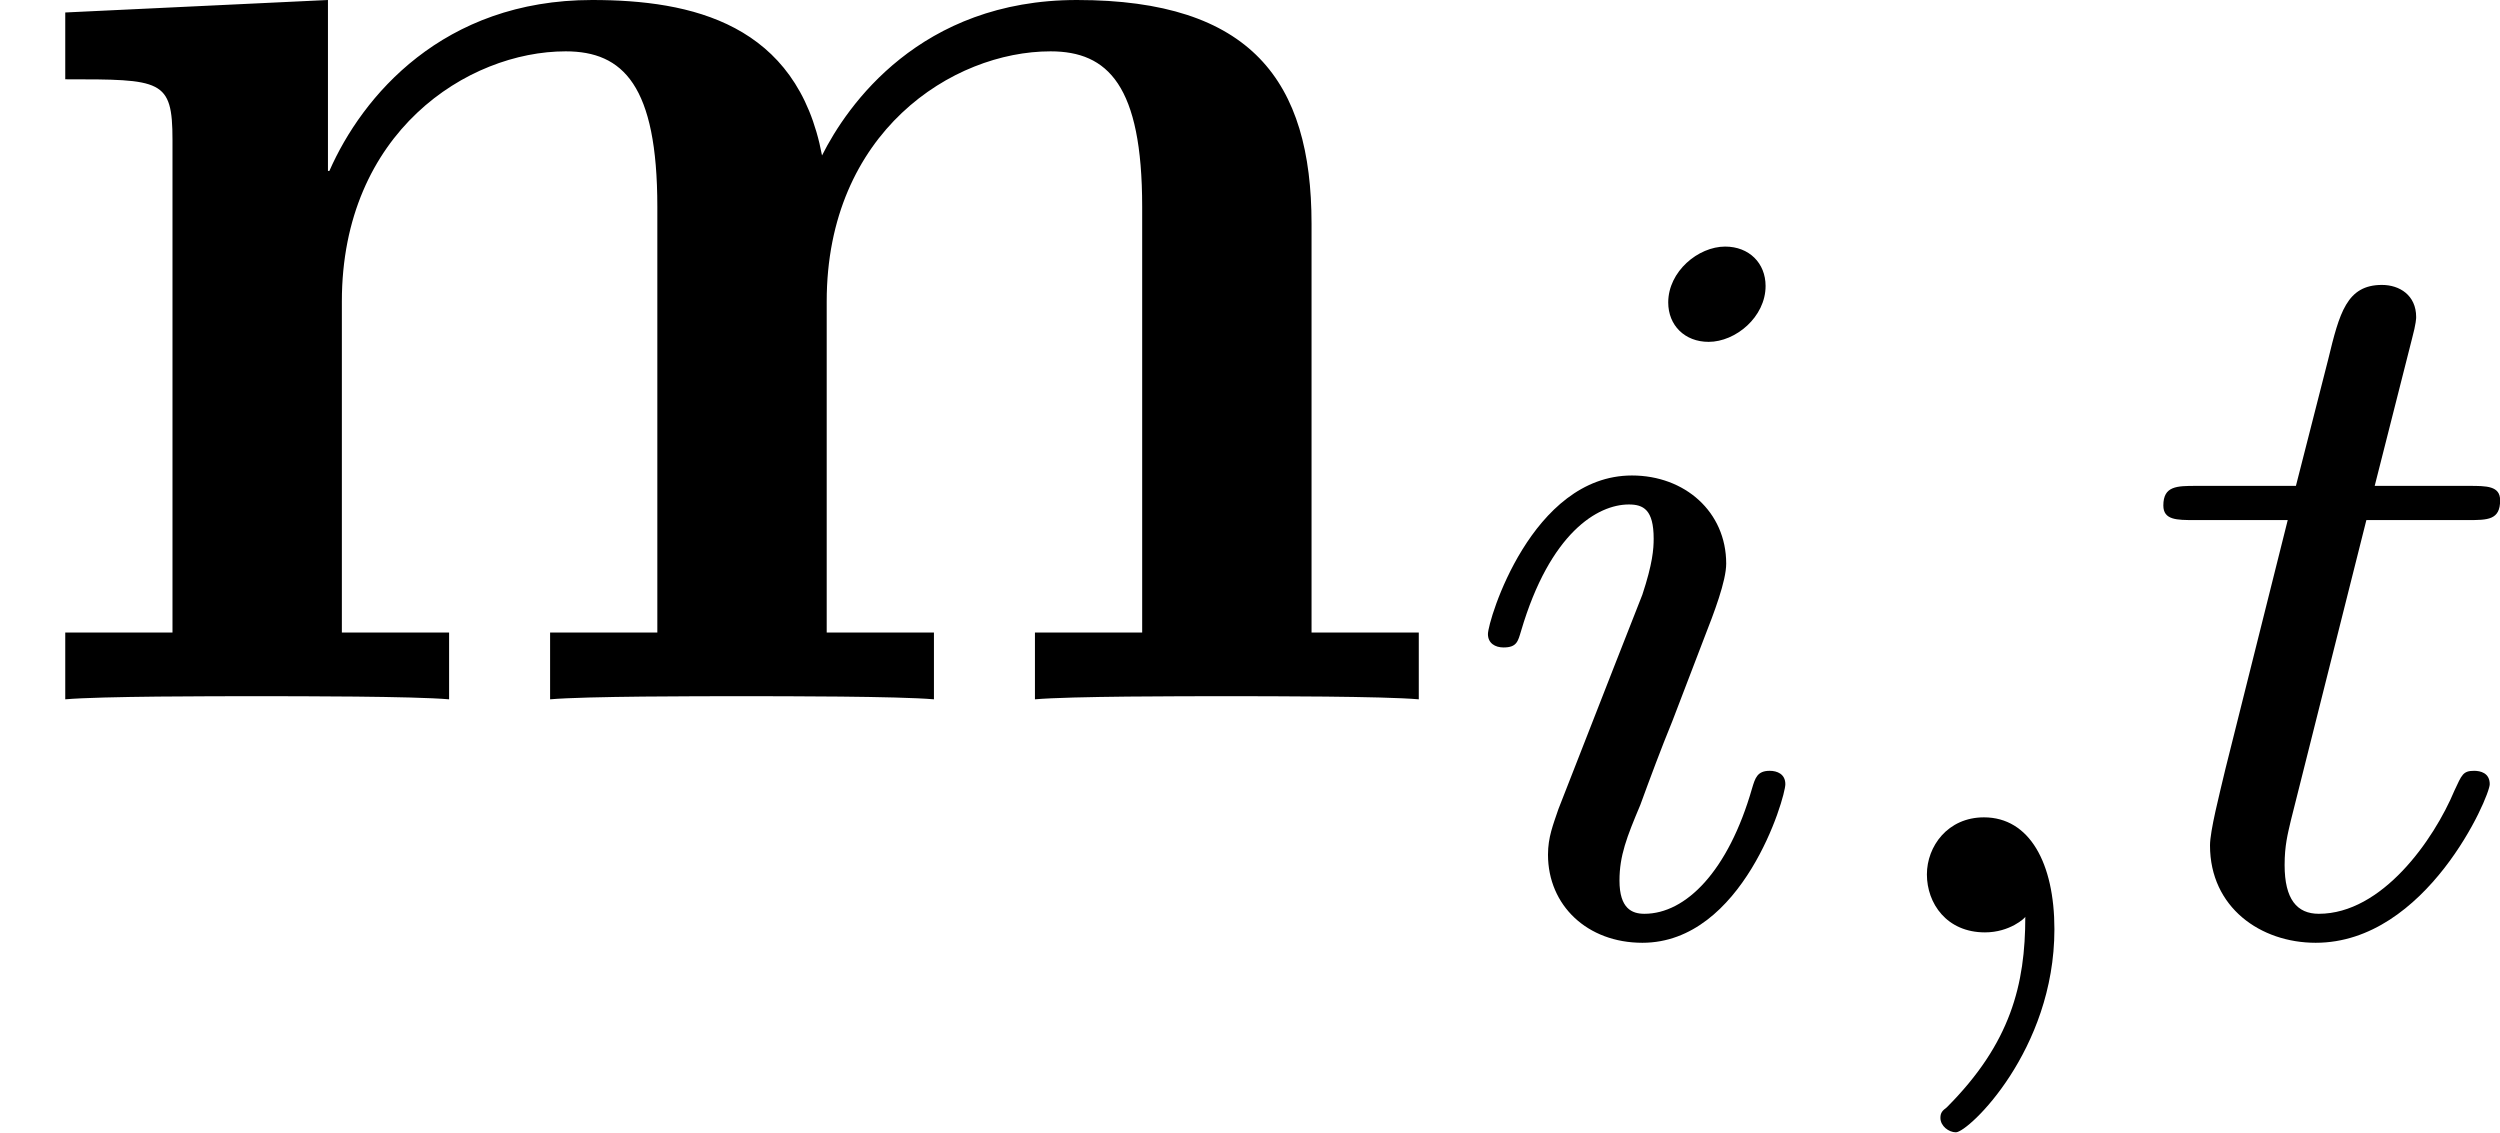
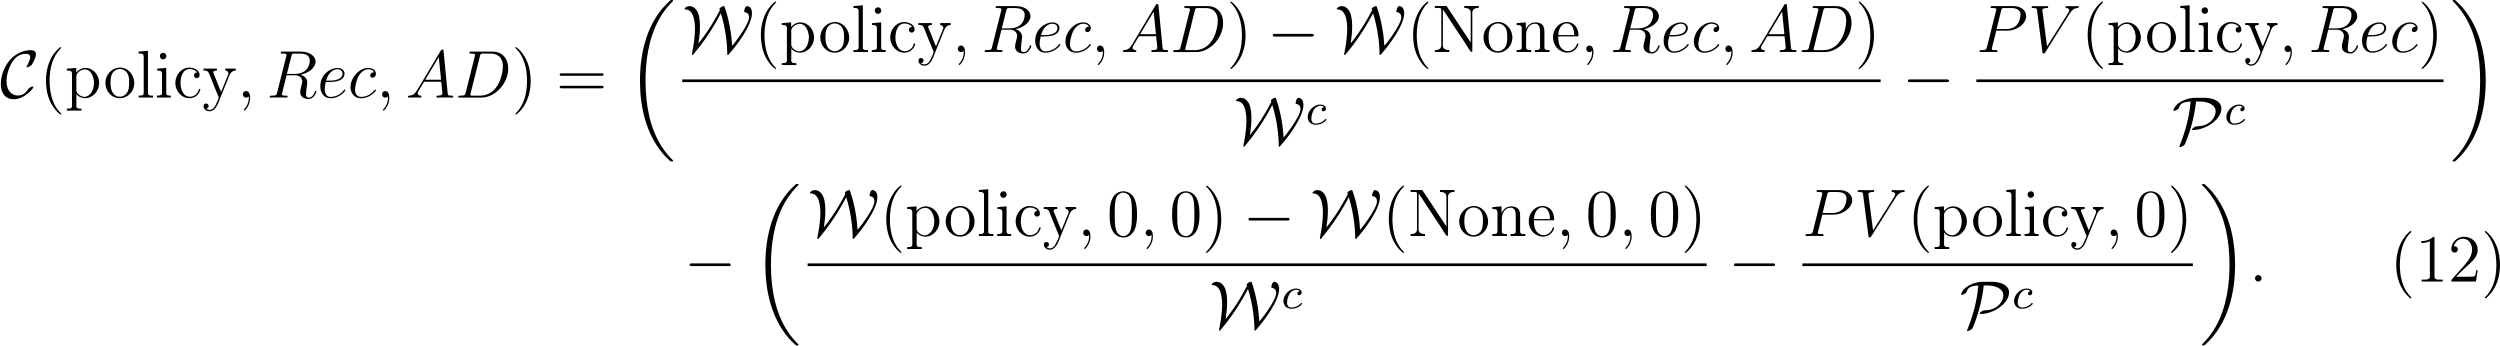
- <svg xmlns="http://www.w3.org/2000/svg" xmlns:xlink="http://www.w3.org/1999/xlink" version="1.1" width="19.233pt" height="8.711pt" viewBox="7.477 412.548 19.233 8.711">
+ <svg xmlns="http://www.w3.org/2000/svg" xmlns:xlink="http://www.w3.org/1999/xlink" version="1.1" width="444.039pt" height="61.358pt" viewBox="12.93 323.748 444.039 61.358">
  <defs>
-     <path id="g15-59" d="M1.49-.12C1.49 .399 1.379 .853 .885 1.347C.853 1.371 .837 1.387 .837 1.427C.837 1.49 .901 1.538 .956 1.538C1.052 1.538 1.714 .909 1.714-.024C1.714-.534 1.522-.885 1.172-.885C.893-.885 .733-.662 .733-.446C.733-.223 .885 0 1.18 0C1.371 0 1.49-.112 1.49-.12Z" />
-     <path id="g15-105" d="M2.375-4.973C2.375-5.149 2.248-5.276 2.064-5.276C1.857-5.276 1.626-5.085 1.626-4.846C1.626-4.67 1.753-4.543 1.937-4.543C2.144-4.543 2.375-4.734 2.375-4.973ZM1.211-2.048L.781-.948C.741-.829 .701-.733 .701-.598C.701-.207 1.004 .08 1.427 .08C2.2 .08 2.527-1.036 2.527-1.14C2.527-1.219 2.463-1.243 2.407-1.243C2.311-1.243 2.295-1.188 2.271-1.108C2.088-.47 1.761-.143 1.443-.143C1.347-.143 1.251-.183 1.251-.399C1.251-.59 1.307-.733 1.411-.98C1.49-1.196 1.57-1.411 1.658-1.626L1.905-2.271C1.977-2.455 2.072-2.702 2.072-2.837C2.072-3.236 1.753-3.515 1.347-3.515C.574-3.515 .239-2.399 .239-2.295C.239-2.224 .295-2.192 .359-2.192C.462-2.192 .47-2.24 .494-2.319C.717-3.076 1.084-3.292 1.323-3.292C1.435-3.292 1.514-3.252 1.514-3.029C1.514-2.949 1.506-2.837 1.427-2.598L1.211-2.048Z" />
-     <path id="g15-116" d="M1.761-3.172H2.542C2.694-3.172 2.79-3.172 2.79-3.324C2.79-3.435 2.686-3.435 2.55-3.435H1.825L2.112-4.567C2.144-4.686 2.144-4.726 2.144-4.734C2.144-4.902 2.016-4.981 1.881-4.981C1.61-4.981 1.554-4.766 1.467-4.407L1.219-3.435H.454C.303-3.435 .199-3.435 .199-3.284C.199-3.172 .303-3.172 .438-3.172H1.156L.677-1.259C.63-1.06 .558-.781 .558-.669C.558-.191 .948 .08 1.371 .08C2.224 .08 2.71-1.044 2.71-1.14C2.71-1.227 2.638-1.243 2.59-1.243C2.503-1.243 2.495-1.211 2.439-1.092C2.279-.709 1.881-.143 1.395-.143C1.227-.143 1.132-.255 1.132-.518C1.132-.669 1.156-.757 1.18-.861L1.761-3.172Z" />
-     <path id="g8-109" d="M10.09-3.658C10.09-4.758 9.624-5.38 8.285-5.38C7.077-5.38 6.516-4.567 6.324-4.184C6.133-5.2 5.32-5.38 4.555-5.38C3.407-5.38 2.786-4.639 2.534-4.065H2.523V-5.38L.502-5.284V-4.77C1.243-4.77 1.327-4.77 1.327-4.304V-.514H.502V0C.777-.024 1.638-.024 1.973-.024S3.18-.024 3.455 0V-.514H2.63V-3.061C2.63-4.364 3.599-4.985 4.352-4.985C4.794-4.985 5.057-4.722 5.057-3.79V-.514H4.232V0C4.507-.024 5.368-.024 5.703-.024S6.91-.024 7.185 0V-.514H6.36V-3.061C6.36-4.364 7.329-4.985 8.082-4.985C8.524-4.985 8.787-4.722 8.787-3.79V-.514H7.962V0C8.237-.024 9.098-.024 9.433-.024S10.64-.024 10.915 0V-.514H10.09V-3.658Z" />
+     <path id="g11-18" d="M8.369 28.083C8.369 28.035 8.345 28.011 8.321 27.975C7.878 27.533 7.077 26.732 6.276 25.441C4.352 22.356 3.479 18.471 3.479 13.868C3.479 10.652 3.909 6.504 5.882 2.941C6.826 1.243 7.807 .263 8.333-.263C8.369-.299 8.369-.323 8.369-.359C8.369-.478 8.285-.478 8.118-.478S7.926-.478 7.747-.299C3.742 3.347 2.487 8.823 2.487 13.856C2.487 18.554 3.563 23.289 6.599 26.863C6.838 27.138 7.293 27.628 7.783 28.059C7.926 28.202 7.95 28.202 8.118 28.202S8.369 28.202 8.369 28.083Z" />
+     <path id="g11-19" d="M6.3 13.868C6.3 9.17 5.224 4.435 2.188 .861C1.949 .586 1.494 .096 1.004-.335C.861-.478 .837-.478 .669-.478C.526-.478 .418-.478 .418-.359C.418-.311 .466-.263 .49-.239C.909 .191 1.71 .992 2.511 2.283C4.435 5.368 5.308 9.253 5.308 13.856C5.308 17.072 4.878 21.22 2.905 24.783C1.961 26.481 .968 27.473 .466 27.975C.442 28.011 .418 28.047 .418 28.083C.418 28.202 .526 28.202 .669 28.202C.837 28.202 .861 28.202 1.04 28.023C5.045 24.377 6.3 18.901 6.3 13.868Z" />
+     <use id="g13-0" xlink:href="#g3-0" transform="scale(1.095891)" />
+     <use id="g13-67" xlink:href="#g3-67" transform="scale(1.095891)" />
+     <use id="g13-80" xlink:href="#g3-80" transform="scale(1.095891)" />
+     <use id="g13-87" xlink:href="#g3-87" transform="scale(1.095891)" />
+     <path id="g16-58" d="M2.2-.574C2.2-.921 1.913-1.16 1.626-1.16C1.279-1.16 1.04-.873 1.04-.586C1.04-.239 1.327 0 1.614 0C1.961 0 2.2-.287 2.2-.574Z" />
+     <path id="g16-59" d="M2.331 .048C2.331-.646 2.104-1.16 1.614-1.16C1.231-1.16 1.04-.849 1.04-.586S1.219 0 1.626 0C1.781 0 1.913-.048 2.02-.155C2.044-.179 2.056-.179 2.068-.179C2.092-.179 2.092-.012 2.092 .048C2.092 .442 2.02 1.219 1.327 1.997C1.196 2.14 1.196 2.164 1.196 2.188C1.196 2.248 1.255 2.307 1.315 2.307C1.411 2.307 2.331 1.423 2.331 .048Z" />
+     <path id="g16-65" d="M2.032-1.327C1.614-.622 1.207-.383 .634-.347C.502-.335 .406-.335 .406-.12C.406-.048 .466 0 .55 0C.765 0 1.303-.024 1.518-.024C1.865-.024 2.248 0 2.582 0C2.654 0 2.798 0 2.798-.227C2.798-.335 2.702-.347 2.63-.347C2.355-.371 2.128-.466 2.128-.753C2.128-.921 2.2-1.052 2.355-1.315L3.264-2.821H6.312C6.324-2.714 6.324-2.618 6.336-2.511C6.372-2.2 6.516-.956 6.516-.729C6.516-.371 5.906-.347 5.715-.347C5.583-.347 5.452-.347 5.452-.132C5.452 0 5.559 0 5.631 0C5.834 0 6.073-.024 6.276-.024H6.958C7.687-.024 8.213 0 8.225 0C8.309 0 8.44 0 8.44-.227C8.44-.347 8.333-.347 8.153-.347C7.496-.347 7.484-.454 7.448-.813L6.719-8.273C6.695-8.512 6.647-8.536 6.516-8.536C6.396-8.536 6.324-8.512 6.217-8.333L2.032-1.327ZM3.467-3.168L5.87-7.185L6.276-3.168H3.467Z" />
+     <path id="g16-68" d="M1.877-.885C1.769-.466 1.745-.347 .909-.347C.681-.347 .562-.347 .562-.132C.562 0 .634 0 .873 0H4.663C7.077 0 9.433-2.499 9.433-5.165C9.433-6.886 8.404-8.165 6.695-8.165H2.857C2.63-8.165 2.523-8.165 2.523-7.938C2.523-7.819 2.63-7.819 2.809-7.819C3.539-7.819 3.539-7.723 3.539-7.592C3.539-7.568 3.539-7.496 3.491-7.317L1.877-.885ZM4.4-7.352C4.507-7.795 4.555-7.819 5.021-7.819H6.336C7.46-7.819 8.488-7.209 8.488-5.559C8.488-4.961 8.249-2.881 7.089-1.566C6.755-1.172 5.846-.347 4.471-.347H3.108C2.941-.347 2.917-.347 2.845-.359C2.714-.371 2.702-.395 2.702-.49C2.702-.574 2.726-.646 2.75-.753L4.4-7.352Z" />
+     <path id="g16-80" d="M3.539-3.802H5.547C7.197-3.802 8.847-5.021 8.847-6.384C8.847-7.317 8.058-8.165 6.551-8.165H2.857C2.63-8.165 2.523-8.165 2.523-7.938C2.523-7.819 2.63-7.819 2.809-7.819C3.539-7.819 3.539-7.723 3.539-7.592C3.539-7.568 3.539-7.496 3.491-7.317L1.877-.885C1.769-.466 1.745-.347 .909-.347C.681-.347 .562-.347 .562-.132C.562 0 .669 0 .741 0C.968 0 1.207-.024 1.435-.024H2.833C3.061-.024 3.312 0 3.539 0C3.634 0 3.766 0 3.766-.227C3.766-.347 3.658-.347 3.479-.347C2.762-.347 2.75-.43 2.75-.55C2.75-.61 2.762-.693 2.774-.753L3.539-3.802ZM4.4-7.352C4.507-7.795 4.555-7.819 5.021-7.819H6.205C7.101-7.819 7.843-7.532 7.843-6.635C7.843-6.324 7.687-5.308 7.137-4.758C6.934-4.543 6.36-4.089 5.272-4.089H3.587L4.4-7.352Z" />
+     <path id="g16-82" d="M4.4-7.352C4.507-7.795 4.555-7.819 5.021-7.819H5.882C6.91-7.819 7.675-7.508 7.675-6.575C7.675-5.966 7.364-4.208 4.961-4.208H3.61L4.4-7.352ZM6.061-4.065C7.544-4.388 8.703-5.344 8.703-6.372C8.703-7.305 7.759-8.165 6.097-8.165H2.857C2.618-8.165 2.511-8.165 2.511-7.938C2.511-7.819 2.594-7.819 2.821-7.819C3.539-7.819 3.539-7.723 3.539-7.592C3.539-7.568 3.539-7.496 3.491-7.317L1.877-.885C1.769-.466 1.745-.347 .921-.347C.646-.347 .562-.347 .562-.12C.562 0 .693 0 .729 0C.944 0 1.196-.024 1.423-.024H2.833C3.049-.024 3.3 0 3.515 0C3.61 0 3.742 0 3.742-.227C3.742-.347 3.634-.347 3.455-.347C2.726-.347 2.726-.442 2.726-.562C2.726-.574 2.726-.658 2.75-.753L3.551-3.969H4.985C6.121-3.969 6.336-3.252 6.336-2.857C6.336-2.678 6.217-2.212 6.133-1.901C6.001-1.351 5.966-1.219 5.966-.992C5.966-.143 6.659 .251 7.46 .251C8.428 .251 8.847-.933 8.847-1.1C8.847-1.184 8.787-1.219 8.715-1.219C8.62-1.219 8.596-1.148 8.572-1.052C8.285-.203 7.795 .012 7.496 .012S7.006-.12 7.006-.658C7.006-.944 7.149-2.032 7.161-2.092C7.221-2.534 7.221-2.582 7.221-2.678C7.221-3.551 6.516-3.921 6.061-4.065Z" />
+     <path id="g16-86" d="M7.4-6.838C7.807-7.484 8.177-7.771 8.787-7.819C8.907-7.831 9.002-7.831 9.002-8.046C9.002-8.094 8.978-8.165 8.871-8.165C8.656-8.165 8.141-8.141 7.926-8.141C7.58-8.141 7.221-8.165 6.886-8.165C6.791-8.165 6.671-8.165 6.671-7.938C6.671-7.831 6.779-7.819 6.826-7.819C7.269-7.783 7.317-7.568 7.317-7.424C7.317-7.245 7.149-6.97 7.137-6.958L3.383-1.004L2.546-7.448C2.546-7.795 3.168-7.819 3.3-7.819C3.479-7.819 3.587-7.819 3.587-8.046C3.587-8.165 3.455-8.165 3.419-8.165C3.216-8.165 2.977-8.141 2.774-8.141H2.104C1.231-8.141 .873-8.165 .861-8.165C.789-8.165 .646-8.165 .646-7.95C.646-7.819 .729-7.819 .921-7.819C1.53-7.819 1.566-7.711 1.602-7.412L2.558-.036C2.594 .215 2.594 .251 2.762 .251C2.905 .251 2.965 .215 3.084 .024L7.4-6.838Z" />
+     <path id="g16-99" d="M4.674-4.495C4.447-4.495 4.34-4.495 4.172-4.352C4.101-4.292 3.969-4.113 3.969-3.921C3.969-3.682 4.148-3.539 4.376-3.539C4.663-3.539 4.985-3.778 4.985-4.256C4.985-4.83 4.435-5.272 3.61-5.272C2.044-5.272 .478-3.563 .478-1.865C.478-.825 1.124 .12 2.343 .12C3.969 .12 4.997-1.148 4.997-1.303C4.997-1.375 4.926-1.435 4.878-1.435C4.842-1.435 4.83-1.423 4.722-1.315C3.957-.299 2.821-.12 2.367-.12C1.542-.12 1.279-.837 1.279-1.435C1.279-1.853 1.482-3.013 1.913-3.826C2.224-4.388 2.869-5.033 3.622-5.033C3.778-5.033 4.435-5.009 4.674-4.495Z" />
+     <path id="g16-101" d="M2.14-2.774C2.463-2.774 3.276-2.798 3.85-3.013C4.758-3.359 4.842-4.053 4.842-4.268C4.842-4.794 4.388-5.272 3.599-5.272C2.343-5.272 .538-4.136 .538-2.008C.538-.753 1.255 .12 2.343 .12C3.969 .12 4.997-1.148 4.997-1.303C4.997-1.375 4.926-1.435 4.878-1.435C4.842-1.435 4.83-1.423 4.722-1.315C3.957-.299 2.821-.12 2.367-.12C1.686-.12 1.327-.658 1.327-1.542C1.327-1.71 1.327-2.008 1.506-2.774H2.14ZM1.566-3.013C2.08-4.854 3.216-5.033 3.599-5.033C4.125-5.033 4.483-4.722 4.483-4.268C4.483-3.013 2.57-3.013 2.068-3.013H1.566Z" />
+     <path id="g25-40" d="M3.885 2.905C3.885 2.869 3.885 2.845 3.682 2.642C2.487 1.435 1.817-.538 1.817-2.977C1.817-5.296 2.379-7.293 3.766-8.703C3.885-8.811 3.885-8.835 3.885-8.871C3.885-8.942 3.826-8.966 3.778-8.966C3.622-8.966 2.642-8.106 2.056-6.934C1.447-5.727 1.172-4.447 1.172-2.977C1.172-1.913 1.339-.49 1.961 .789C2.666 2.224 3.646 3.001 3.778 3.001C3.826 3.001 3.885 2.977 3.885 2.905Z" />
+     <path id="g25-41" d="M3.371-2.977C3.371-3.885 3.252-5.368 2.582-6.755C1.877-8.189 .897-8.966 .765-8.966C.717-8.966 .658-8.942 .658-8.871C.658-8.835 .658-8.811 .861-8.608C2.056-7.4 2.726-5.428 2.726-2.989C2.726-.669 2.164 1.327 .777 2.738C.658 2.845 .658 2.869 .658 2.905C.658 2.977 .717 3.001 .765 3.001C.921 3.001 1.901 2.14 2.487 .968C3.096-.251 3.371-1.542 3.371-2.977Z" />
+     <path id="g25-48" d="M5.356-3.826C5.356-4.818 5.296-5.786 4.866-6.695C4.376-7.687 3.515-7.95 2.929-7.95C2.236-7.95 1.387-7.603 .944-6.611C.61-5.858 .49-5.117 .49-3.826C.49-2.666 .574-1.793 1.004-.944C1.47-.036 2.295 .251 2.917 .251C3.957 .251 4.555-.371 4.902-1.064C5.332-1.961 5.356-3.132 5.356-3.826ZM2.917 .012C2.534 .012 1.757-.203 1.53-1.506C1.399-2.224 1.399-3.132 1.399-3.969C1.399-4.949 1.399-5.834 1.59-6.539C1.793-7.34 2.403-7.711 2.917-7.711C3.371-7.711 4.065-7.436 4.292-6.408C4.447-5.727 4.447-4.782 4.447-3.969C4.447-3.168 4.447-2.26 4.316-1.53C4.089-.215 3.335 .012 2.917 .012Z" />
+     <path id="g25-61" d="M8.07-3.873C8.237-3.873 8.452-3.873 8.452-4.089C8.452-4.316 8.249-4.316 8.07-4.316H1.028C.861-4.316 .646-4.316 .646-4.101C.646-3.873 .849-3.873 1.028-3.873H8.07ZM8.07-1.65C8.237-1.65 8.452-1.65 8.452-1.865C8.452-2.092 8.249-2.092 8.07-2.092H1.028C.861-2.092 .646-2.092 .646-1.877C.646-1.65 .849-1.65 1.028-1.65H8.07Z" />
+     <path id="g24-40" d="M3.718-8.966C3.3-8.811 2.511-7.771 2.14-7.101C1.459-5.846 1.184-4.411 1.184-2.989C1.184-.789 1.853 1.411 3.587 2.893C3.646 2.929 3.718 2.989 3.79 2.989C3.85 2.989 3.885 2.929 3.885 2.893C3.885 2.762 3.551 2.499 3.431 2.343C2.236 .921 1.829-1.04 1.829-2.893C1.829-4.89 2.212-7.149 3.706-8.644C3.778-8.715 3.885-8.799 3.885-8.883C3.885-8.942 3.826-8.978 3.766-8.978C3.742-8.978 3.73-8.978 3.718-8.966Z" />
+     <path id="g24-41" d="M.705-8.966C.669-8.954 .658-8.931 .658-8.895C.658-8.739 .968-8.512 1.1-8.357C2.331-6.862 2.714-4.842 2.714-2.917C2.714-1.112 2.331 .837 1.172 2.283L.885 2.606C.801 2.69 .658 2.786 .658 2.893C.658 2.941 .705 2.977 .765 2.977H.801C.944 2.953 1.16 2.714 1.315 2.558C2.774 1.1 3.359-.956 3.359-2.977C3.359-5.177 2.69-7.4 .944-8.883C.897-8.931 .837-8.978 .765-8.978C.741-8.978 .729-8.978 .705-8.966Z" />
+     <path id="g24-49" d="M1.088-7.197V-6.85C1.626-6.85 2.08-6.934 2.606-7.161V-.885C2.606-.418 2.14-.347 1.674-.347C1.482-.347 1.303-.359 1.148-.359V-.012H4.89V-.359C4.746-.359 4.555-.347 4.376-.347C3.778-.347 3.431-.406 3.431-.921V-7.783C3.431-7.855 3.407-7.962 3.288-7.962C3.12-7.962 2.977-7.735 2.821-7.651C2.307-7.305 1.698-7.197 1.088-7.197Z" />
+     <path id="g24-50" d="M.98-6.253C1.219-6.994 1.805-7.615 2.63-7.615C3.694-7.615 4.256-6.611 4.256-5.667C4.256-4.447 3.383-3.467 2.63-2.606L1.769-1.638C1.518-1.363 1.267-1.076 1.016-.789L.741-.478C.669-.383 .574-.335 .574-.179C.574-.12 .586-.06 .586-.012H4.937L5.248-2.02H4.985C4.89-1.459 4.926-.885 4.411-.885C4.077-.885 3.73-.861 3.395-.861H1.411C2.032-1.482 2.63-2.092 3.276-2.678C4.113-3.431 5.248-4.34 5.248-5.595C5.248-7.101 4.089-7.962 2.798-7.962C1.626-7.962 .574-7.006 .574-5.798C.574-5.464 .693-5.212 1.124-5.141C1.518-5.141 1.722-5.416 1.722-5.715C1.722-5.99 1.554-6.217 1.219-6.276C1.136-6.276 1.064-6.276 .98-6.253Z" />
+     <path id="g24-78" d="M.49-8.177V-7.831H.956C1.303-7.831 1.626-7.807 1.626-7.627V-1.267C1.626-.442 1.016-.359 .49-.359V-.012H3.049V-.359C2.523-.359 1.901-.466 1.901-1.255C1.901-1.375 1.913-1.506 1.913-1.626V-7.556C2.116-7.305 2.283-7.018 2.463-6.755C3.276-5.511 4.101-4.244 4.926-3.001L5.786-1.71C6.145-1.172 6.791 0 6.994-.012C7.113-.012 7.137-.12 7.137-.191V-6.958C7.137-7.735 7.759-7.831 8.273-7.831V-8.177H5.715V-7.831C6.229-7.831 6.85-7.735 6.85-6.958V-1.71L2.582-8.153L2.379-8.177H.49Z" />
+     <path id="g24-99" d="M4.316-4.447C4.28-4.447 4.256-4.459 4.22-4.459C3.945-4.459 3.73-4.232 3.73-3.957C3.73-3.658 3.957-3.455 4.22-3.455C4.495-3.455 4.734-3.646 4.734-3.969C4.734-4.949 3.658-5.332 2.893-5.332C1.447-5.332 .418-3.981 .418-2.594C.418-1.219 1.447 .108 2.929 .108C3.73 .108 4.435-.323 4.782-1.148C4.806-1.219 4.854-1.327 4.854-1.423V-1.47C4.842-1.518 4.794-1.542 4.746-1.542C4.567-1.542 4.567-1.363 4.531-1.243C4.304-.61 3.694-.155 3.025-.155C1.757-.155 1.339-1.578 1.339-2.57C1.339-3.551 1.65-5.069 2.989-5.069C3.467-5.069 4.029-4.854 4.316-4.447Z" />
+     <path id="g24-101" d="M1.267-2.786H4.686C4.806-2.786 4.866-2.833 4.866-2.953C4.866-4.184 4.208-5.332 2.798-5.332C1.363-5.332 .347-4.029 .347-2.642C.347-1.59 .909-.526 1.949-.096C2.224 .024 2.523 .108 2.821 .108H2.857C3.73 .108 4.579-.418 4.83-1.303C4.842-1.339 4.866-1.387 4.866-1.435C4.866-1.494 4.794-1.554 4.734-1.554C4.591-1.554 4.531-1.231 4.447-1.076C4.148-.538 3.587-.155 2.941-.155C2.487-.155 2.08-.406 1.793-.741C1.315-1.315 1.267-2.068 1.267-2.786ZM1.279-3.013C1.279-3.921 1.781-5.093 2.774-5.093C3.826-5.093 4.113-3.862 4.113-3.013H1.279Z" />
+     <path id="g24-105" d="M.442-5.141V-4.794H.634C1.016-4.794 1.303-4.734 1.303-4.196V-.861C1.303-.418 1.076-.359 .395-.359V-.012H2.869V-.359H2.702C2.355-.359 2.056-.383 2.056-.789V-5.272L.442-5.141ZM1.411-7.938C1.088-7.89 .921-7.627 .921-7.376S1.112-6.791 1.482-6.791S2.08-7.077 2.08-7.364C2.08-7.615 1.889-7.95 1.518-7.95C1.482-7.95 1.447-7.938 1.411-7.938Z" />
+     <path id="g24-108" d="M.395-8.177V-7.831H.61C.992-7.831 1.303-7.783 1.303-7.221V-.849C1.303-.406 .992-.359 .658-.359H.395V-.012H2.965V-.359H2.678C2.331-.359 2.056-.395 2.056-.825V-8.309L.395-8.177Z" />
+     <path id="g24-110" d="M.383-5.141V-4.794H.61C.956-4.794 1.291-4.746 1.291-4.196V-.861C1.291-.418 1.064-.359 .383-.359V-.012H2.977V-.359H2.702C2.355-.359 2.068-.406 2.068-.849V-3.037C2.068-3.862 2.487-5.033 3.658-5.033C4.388-5.033 4.543-4.328 4.543-3.622V-.813C4.543-.395 4.196-.359 3.838-.359H3.634V-.012H6.229V-.359H5.954C5.631-.359 5.32-.371 5.32-.825V-3.539C5.32-3.921 5.308-4.292 5.117-4.627C4.842-5.105 4.268-5.272 3.754-5.272C3.168-5.272 2.666-5.057 2.26-4.495C2.152-4.352 2.068-4.208 2.02-4.041L2.008-5.272L.383-5.141Z" />
+     <path id="g24-111" d="M2.75-5.332C1.47-5.212 .347-4.101 .347-2.582C.347-1.219 1.351 .108 2.929 .108C4.364 .108 5.487-1.16 5.487-2.558C5.487-3.897 4.495-5.344 2.905-5.344C2.857-5.344 2.798-5.332 2.75-5.332ZM1.267-2.307C1.255-2.403 1.255-2.499 1.255-2.594C1.255-3.419 1.339-4.507 2.26-4.937C2.463-5.033 2.69-5.081 2.905-5.081C3.359-5.081 3.802-4.878 4.101-4.519C4.519-4.029 4.567-3.359 4.567-2.738C4.567-2.068 4.555-1.303 4.101-.741C3.802-.371 3.359-.155 2.905-.155C1.913-.155 1.399-1.052 1.303-1.937C1.279-2.056 1.279-2.188 1.267-2.307Z" />
+     <path id="g24-112" d="M.335-5.141V-4.794H.55C.909-4.794 1.243-4.758 1.243-4.256V1.243C1.243 1.315 1.255 1.399 1.255 1.482C1.255 1.937 .897 1.961 .502 1.961H.335V2.307H2.929V1.961H2.666C2.331 1.961 2.02 1.913 2.02 1.482L2.032-.658C2.331-.155 2.989 .108 3.539 .108C4.985 .108 6.073-1.196 6.073-2.606C6.073-3.945 5.069-5.272 3.622-5.272C2.965-5.272 2.427-4.949 1.997-4.471V-5.272L.335-5.141ZM5.141-2.391C5.081-1.59 4.794-.693 3.993-.263C3.814-.179 3.622-.132 3.419-.132C2.857-.132 2.02-.681 2.02-1.291V-3.288C2.02-3.443 2.008-3.587 2.008-3.742C2.008-4.411 2.821-5.009 3.527-5.009C4.734-5.009 5.153-3.431 5.153-2.606C5.153-2.534 5.153-2.463 5.141-2.391Z" />
+     <path id="g24-121" d="M.215-5.153V-4.806H.442C1.1-4.806 1.172-4.364 1.447-3.682C1.889-2.582 2.331-1.459 2.798-.359C2.845-.263 2.917-.108 2.917-.024V.024C2.869 .323 2.666 .705 2.546 .944C2.319 1.482 1.973 2.188 1.291 2.188C1.04 2.188 .909 2.08 .693 1.973V1.961C.944 1.937 1.136 1.769 1.136 1.506C1.136 1.255 .956 1.052 .693 1.052S.227 1.231 .227 1.506C.227 2.104 .789 2.427 1.279 2.427C2.463 2.427 2.905 .777 3.216 .012L4.507-3.144C4.806-3.885 4.985-4.794 5.954-4.806V-5.153H4.089V-4.806C4.364-4.794 4.627-4.627 4.639-4.328C4.639-4.089 4.507-3.873 4.423-3.646C4.041-2.774 3.718-1.889 3.347-1.016C2.869-2.056 2.499-3.168 2.032-4.22C2.008-4.304 1.949-4.388 1.949-4.483C1.949-4.794 2.355-4.806 2.606-4.806V-5.153H.215Z" />
+     <path id="g15-99" d="M3.26-3.053C2.933-3.013 2.829-2.766 2.829-2.606C2.829-2.375 3.037-2.311 3.14-2.311C3.18-2.311 3.587-2.343 3.587-2.829S3.061-3.515 2.582-3.515C1.451-3.515 .351-2.415 .351-1.299C.351-.542 .869 .08 1.753 .08C3.013 .08 3.674-.725 3.674-.829C3.674-.901 3.595-.956 3.547-.956S3.475-.933 3.435-.885C2.805-.143 1.913-.143 1.769-.143C1.339-.143 .996-.406 .996-1.012C.996-1.363 1.156-2.208 1.53-2.702C1.881-3.148 2.279-3.292 2.59-3.292C2.686-3.292 3.053-3.284 3.26-3.053Z" />
+     <path id="g3-0" d="M7.189-2.509C7.375-2.509 7.571-2.509 7.571-2.727S7.375-2.945 7.189-2.945H1.287C1.102-2.945 .905-2.945 .905-2.727S1.102-2.509 1.287-2.509H7.189Z" />
+     <path id="g3-67" d="M5.411-1.713C5.411-1.778 5.356-1.789 5.302-1.789C5.116-1.789 4.855-1.625 4.844-1.625C4.625-1.484 4.582-1.407 4.451-1.222C4.113-.709 3.633-.338 2.924-.338C1.942-.338 1.058-1.047 1.058-2.684C1.058-3.665 1.451-4.964 2.029-5.825C2.509-6.524 3.098-7.091 4.222-7.091C4.636-7.091 4.898-6.938 4.898-6.535C4.898-6.153 4.495-5.378 4.364-5.16C4.298-5.04 4.298-5.018 4.298-4.996C4.298-4.92 4.353-4.92 4.418-4.92C4.636-4.92 5.04-5.16 5.171-5.335C5.193-5.378 5.825-6.447 5.825-7.004C5.825-7.604 5.335-7.691 4.942-7.691C3.36-7.691 2.062-6.655 1.56-6.044C.262-4.473 .131-2.782 .131-2.215C.131-.622 .938 .262 2.204 .262C3.96 .262 5.411-1.44 5.411-1.713Z" />
+     <path id="g3-80" d="M3.796-7.451C2.258-7.451 1.091-6.709 .644-6.196C.262-5.76 .229-5.444 .229-5.422C.229-5.356 .273-5.335 .338-5.335C.513-5.335 .764-5.487 .851-5.542C1.08-5.695 1.113-5.76 1.178-5.967C1.331-6.404 1.636-6.785 3.011-6.851C2.815-4.396 2.16-2.007 1.244 .273C1.178 .436 1.178 .458 1.178 .469C1.178 .502 1.211 .545 1.287 .545C1.462 .545 1.985 .305 2.105 .022C2.673-1.309 3.567-3.818 3.895-6.851H4.462C5.793-6.851 7.069-6.338 7.069-5.247C7.069-4.429 6.284-2.902 4.167-2.836C3.938-2.825 3.818-2.825 3.513-2.629C3.316-2.498 3.229-2.378 3.229-2.313C3.229-2.236 3.295-2.236 3.436-2.236C5.422-2.236 7.996-3.916 7.996-5.716C7.996-6.96 6.524-7.451 5.258-7.451H3.796Z" />
+     <path id="g3-87" d="M2.629-1.407C2.771-2.302 2.869-3.218 2.869-4.145C2.869-4.462 2.869-5.684 2.498-6.469C2.073-7.331 1.484-7.451 1.124-7.451C.753-7.451 .371-7.145 .371-6.993C.371-6.916 .425-6.916 .567-6.905C1.036-6.862 1.505-6.633 1.8-5.749C2.029-5.062 2.062-4.233 2.062-3.764C2.062-2.116 1.68-.218 1.615 .033C1.582 .175 1.571 .218 1.571 .316C1.571 .36 1.571 .491 1.647 .491C1.702 .491 1.713 .48 1.887 .273C3.098-1.167 4.309-2.825 5.498-4.898C5.924-5.651 6.207-6.218 6.251-6.295C6.578-5.28 6.949-3.775 7.156-1.996C7.222-1.418 7.276-.753 7.287-.175C7.287-.131 7.298 .371 7.309 .404C7.309 .447 7.342 .491 7.375 .491C7.429 .491 7.44 .48 7.615 .284C8.967-1.233 11.302-4.407 11.302-6.295C11.302-7.167 10.833-7.451 10.495-7.451C10.2-7.451 10.036-6.785 10.036-6.622C10.036-6.469 10.091-6.458 10.167-6.447C10.32-6.425 10.822-6.349 10.822-5.629C10.822-4.385 8.16-1.025 8.084-1.025C8.073-1.025 8.073-1.036 8.062-1.287C7.942-3.633 7.309-6.131 6.862-7.331C6.829-7.407 6.818-7.451 6.709-7.451C6.502-7.451 6.033-7.178 6.033-6.982C6.033-6.938 6.076-6.84 6.098-6.785C5.433-5.531 4.451-3.687 2.64-1.407H2.629Z" />
  </defs>
  <g id="page1">
-     <use x="7.477" y="417.928" xlink:href="#g8-109" />
-     <use x="18.685" y="419.721" xlink:href="#g15-105" />
-     <use x="21.568" y="419.721" xlink:href="#g15-59" />
-     <use x="23.921" y="419.721" xlink:href="#g15-116" />
+     <use x="12.93" y="341.083" xlink:href="#g13-67" />
+     <use x="19.922" y="341.083" xlink:href="#g25-40" />
+     <use x="24.474" y="341.083" xlink:href="#g24-112" />
+     <use x="31.301" y="341.083" xlink:href="#g24-111" />
+     <use x="37.153" y="341.083" xlink:href="#g24-108" />
+     <use x="40.403" y="341.083" xlink:href="#g24-105" />
+     <use x="43.654" y="341.083" xlink:href="#g24-99" />
+     <use x="48.856" y="341.083" xlink:href="#g24-121" />
+     <use x="55.032" y="341.083" xlink:href="#g16-59" />
+     <use x="60.277" y="341.083" xlink:href="#g16-82" />
+     <use x="69.285" y="341.083" xlink:href="#g16-101" />
+     <use x="74.711" y="341.083" xlink:href="#g16-99" />
+     <use x="79.749" y="341.083" xlink:href="#g16-59" />
+     <use x="84.993" y="341.083" xlink:href="#g16-65" />
+     <use x="93.768" y="341.083" xlink:href="#g16-68" />
+     <use x="103.813" y="341.083" xlink:href="#g25-41" />
+     <use x="111.686" y="341.083" xlink:href="#g25-61" />
+     <use x="124.111" y="324.226" xlink:href="#g11-18" />
+     <use x="134.107" y="332.995" xlink:href="#g13-87" />
+     <use x="146.899" y="332.995" xlink:href="#g25-40" />
+     <use x="151.451" y="332.995" xlink:href="#g24-112" />
+     <use x="158.278" y="332.995" xlink:href="#g24-111" />
+     <use x="164.13" y="332.995" xlink:href="#g24-108" />
+     <use x="167.381" y="332.995" xlink:href="#g24-105" />
+     <use x="170.632" y="332.995" xlink:href="#g24-99" />
+     <use x="175.833" y="332.995" xlink:href="#g24-121" />
+     <use x="182.01" y="332.995" xlink:href="#g16-59" />
+     <use x="187.254" y="332.995" xlink:href="#g16-82" />
+     <use x="196.263" y="332.995" xlink:href="#g16-101" />
+     <use x="201.688" y="332.995" xlink:href="#g16-99" />
+     <use x="206.726" y="332.995" xlink:href="#g16-59" />
+     <use x="211.97" y="332.995" xlink:href="#g16-65" />
+     <use x="220.745" y="332.995" xlink:href="#g16-68" />
+     <use x="230.79" y="332.995" xlink:href="#g25-41" />
+     <use x="237.999" y="332.995" xlink:href="#g13-0" />
+     <use x="249.954" y="332.995" xlink:href="#g13-87" />
+     <use x="262.746" y="332.995" xlink:href="#g25-40" />
+     <use x="267.299" y="332.995" xlink:href="#g24-78" />
+     <use x="276.072" y="332.995" xlink:href="#g24-111" />
+     <use x="281.923" y="332.995" xlink:href="#g24-110" />
+     <use x="288.425" y="332.995" xlink:href="#g24-101" />
+     <use x="293.627" y="332.995" xlink:href="#g16-59" />
+     <use x="298.871" y="332.995" xlink:href="#g16-82" />
+     <use x="307.879" y="332.995" xlink:href="#g16-101" />
+     <use x="313.305" y="332.995" xlink:href="#g16-99" />
+     <use x="318.343" y="332.995" xlink:href="#g16-59" />
+     <use x="323.587" y="332.995" xlink:href="#g16-65" />
+     <use x="332.362" y="332.995" xlink:href="#g16-68" />
+     <use x="342.407" y="332.995" xlink:href="#g25-41" />
+     <rect x="134.107" y="337.855" height=".478" width="212.852" />
+     <use x="232.054" y="349.284" xlink:href="#g13-87" />
+     <use x="244.846" y="345.83" xlink:href="#g15-99" />
+     <use x="350.811" y="341.083" xlink:href="#g13-0" />
+     <use x="363.962" y="332.995" xlink:href="#g16-80" />
+     <use x="373.133" y="332.995" xlink:href="#g16-86" />
+     <use x="382.559" y="332.995" xlink:href="#g25-40" />
+     <use x="387.111" y="332.995" xlink:href="#g24-112" />
+     <use x="393.938" y="332.995" xlink:href="#g24-111" />
+     <use x="399.789" y="332.995" xlink:href="#g24-108" />
+     <use x="403.04" y="332.995" xlink:href="#g24-105" />
+     <use x="406.291" y="332.995" xlink:href="#g24-99" />
+     <use x="411.493" y="332.995" xlink:href="#g24-121" />
+     <use x="417.669" y="332.995" xlink:href="#g16-59" />
+     <use x="422.914" y="332.995" xlink:href="#g16-82" />
+     <use x="431.922" y="332.995" xlink:href="#g16-101" />
+     <use x="437.347" y="332.995" xlink:href="#g16-99" />
+     <use x="442.385" y="332.995" xlink:href="#g25-41" />
+     <rect x="363.962" y="337.855" height=".478" width="82.976" />
+     <use x="398.718" y="349.284" xlink:href="#g13-80" />
+     <use x="408.016" y="345.83" xlink:href="#g15-99" />
+     <use x="448.133" y="324.226" xlink:href="#g11-19" />
+     <use x="134.428" y="373.761" xlink:href="#g13-0" />
+     <use x="146.383" y="356.904" xlink:href="#g11-18" />
+     <use x="156.379" y="365.673" xlink:href="#g13-87" />
+     <use x="169.171" y="365.673" xlink:href="#g25-40" />
+     <use x="173.723" y="365.673" xlink:href="#g24-112" />
+     <use x="180.55" y="365.673" xlink:href="#g24-111" />
+     <use x="186.402" y="365.673" xlink:href="#g24-108" />
+     <use x="189.653" y="365.673" xlink:href="#g24-105" />
+     <use x="192.904" y="365.673" xlink:href="#g24-99" />
+     <use x="198.105" y="365.673" xlink:href="#g24-121" />
+     <use x="204.282" y="365.673" xlink:href="#g16-59" />
+     <use x="209.526" y="365.673" xlink:href="#g25-48" />
+     <use x="215.379" y="365.673" xlink:href="#g16-59" />
+     <use x="220.623" y="365.673" xlink:href="#g25-48" />
+     <use x="226.476" y="365.673" xlink:href="#g25-41" />
+     <use x="233.685" y="365.673" xlink:href="#g13-0" />
+     <use x="245.64" y="365.673" xlink:href="#g13-87" />
+     <use x="258.432" y="365.673" xlink:href="#g25-40" />
+     <use x="262.985" y="365.673" xlink:href="#g24-78" />
+     <use x="271.758" y="365.673" xlink:href="#g24-111" />
+     <use x="277.61" y="365.673" xlink:href="#g24-110" />
+     <use x="284.111" y="365.673" xlink:href="#g24-101" />
+     <use x="289.313" y="365.673" xlink:href="#g16-59" />
+     <use x="294.557" y="365.673" xlink:href="#g25-48" />
+     <use x="300.41" y="365.673" xlink:href="#g16-59" />
+     <use x="305.654" y="365.673" xlink:href="#g25-48" />
+     <use x="311.507" y="365.673" xlink:href="#g25-41" />
+     <rect x="156.379" y="370.533" height=".478" width="159.68" />
+     <use x="227.74" y="381.962" xlink:href="#g13-87" />
+     <use x="240.532" y="378.508" xlink:href="#g15-99" />
+     <use x="319.912" y="373.761" xlink:href="#g13-0" />
+     <use x="333.062" y="365.673" xlink:href="#g16-80" />
+     <use x="342.233" y="365.673" xlink:href="#g16-86" />
+     <use x="351.659" y="365.673" xlink:href="#g25-40" />
+     <use x="356.211" y="365.673" xlink:href="#g24-112" />
+     <use x="363.038" y="365.673" xlink:href="#g24-111" />
+     <use x="368.89" y="365.673" xlink:href="#g24-108" />
+     <use x="372.141" y="365.673" xlink:href="#g24-105" />
+     <use x="375.392" y="365.673" xlink:href="#g24-99" />
+     <use x="380.593" y="365.673" xlink:href="#g24-121" />
+     <use x="386.77" y="365.673" xlink:href="#g16-59" />
+     <use x="392.014" y="365.673" xlink:href="#g25-48" />
+     <use x="397.867" y="365.673" xlink:href="#g25-41" />
+     <rect x="333.062" y="370.533" height=".478" width="69.357" />
+     <use x="361.009" y="381.962" xlink:href="#g13-80" />
+     <use x="370.307" y="378.508" xlink:href="#g15-99" />
+     <use x="403.615" y="356.904" xlink:href="#g11-19" />
+     <use x="412.415" y="373.761" xlink:href="#g16-58" />
+     <use x="437.354" y="373.761" xlink:href="#g24-40" />
+     <use x="441.905" y="373.761" xlink:href="#g24-49" />
+     <use x="447.757" y="373.761" xlink:href="#g24-50" />
+     <use x="453.609" y="373.761" xlink:href="#g24-41" />
  </g>
</svg>
